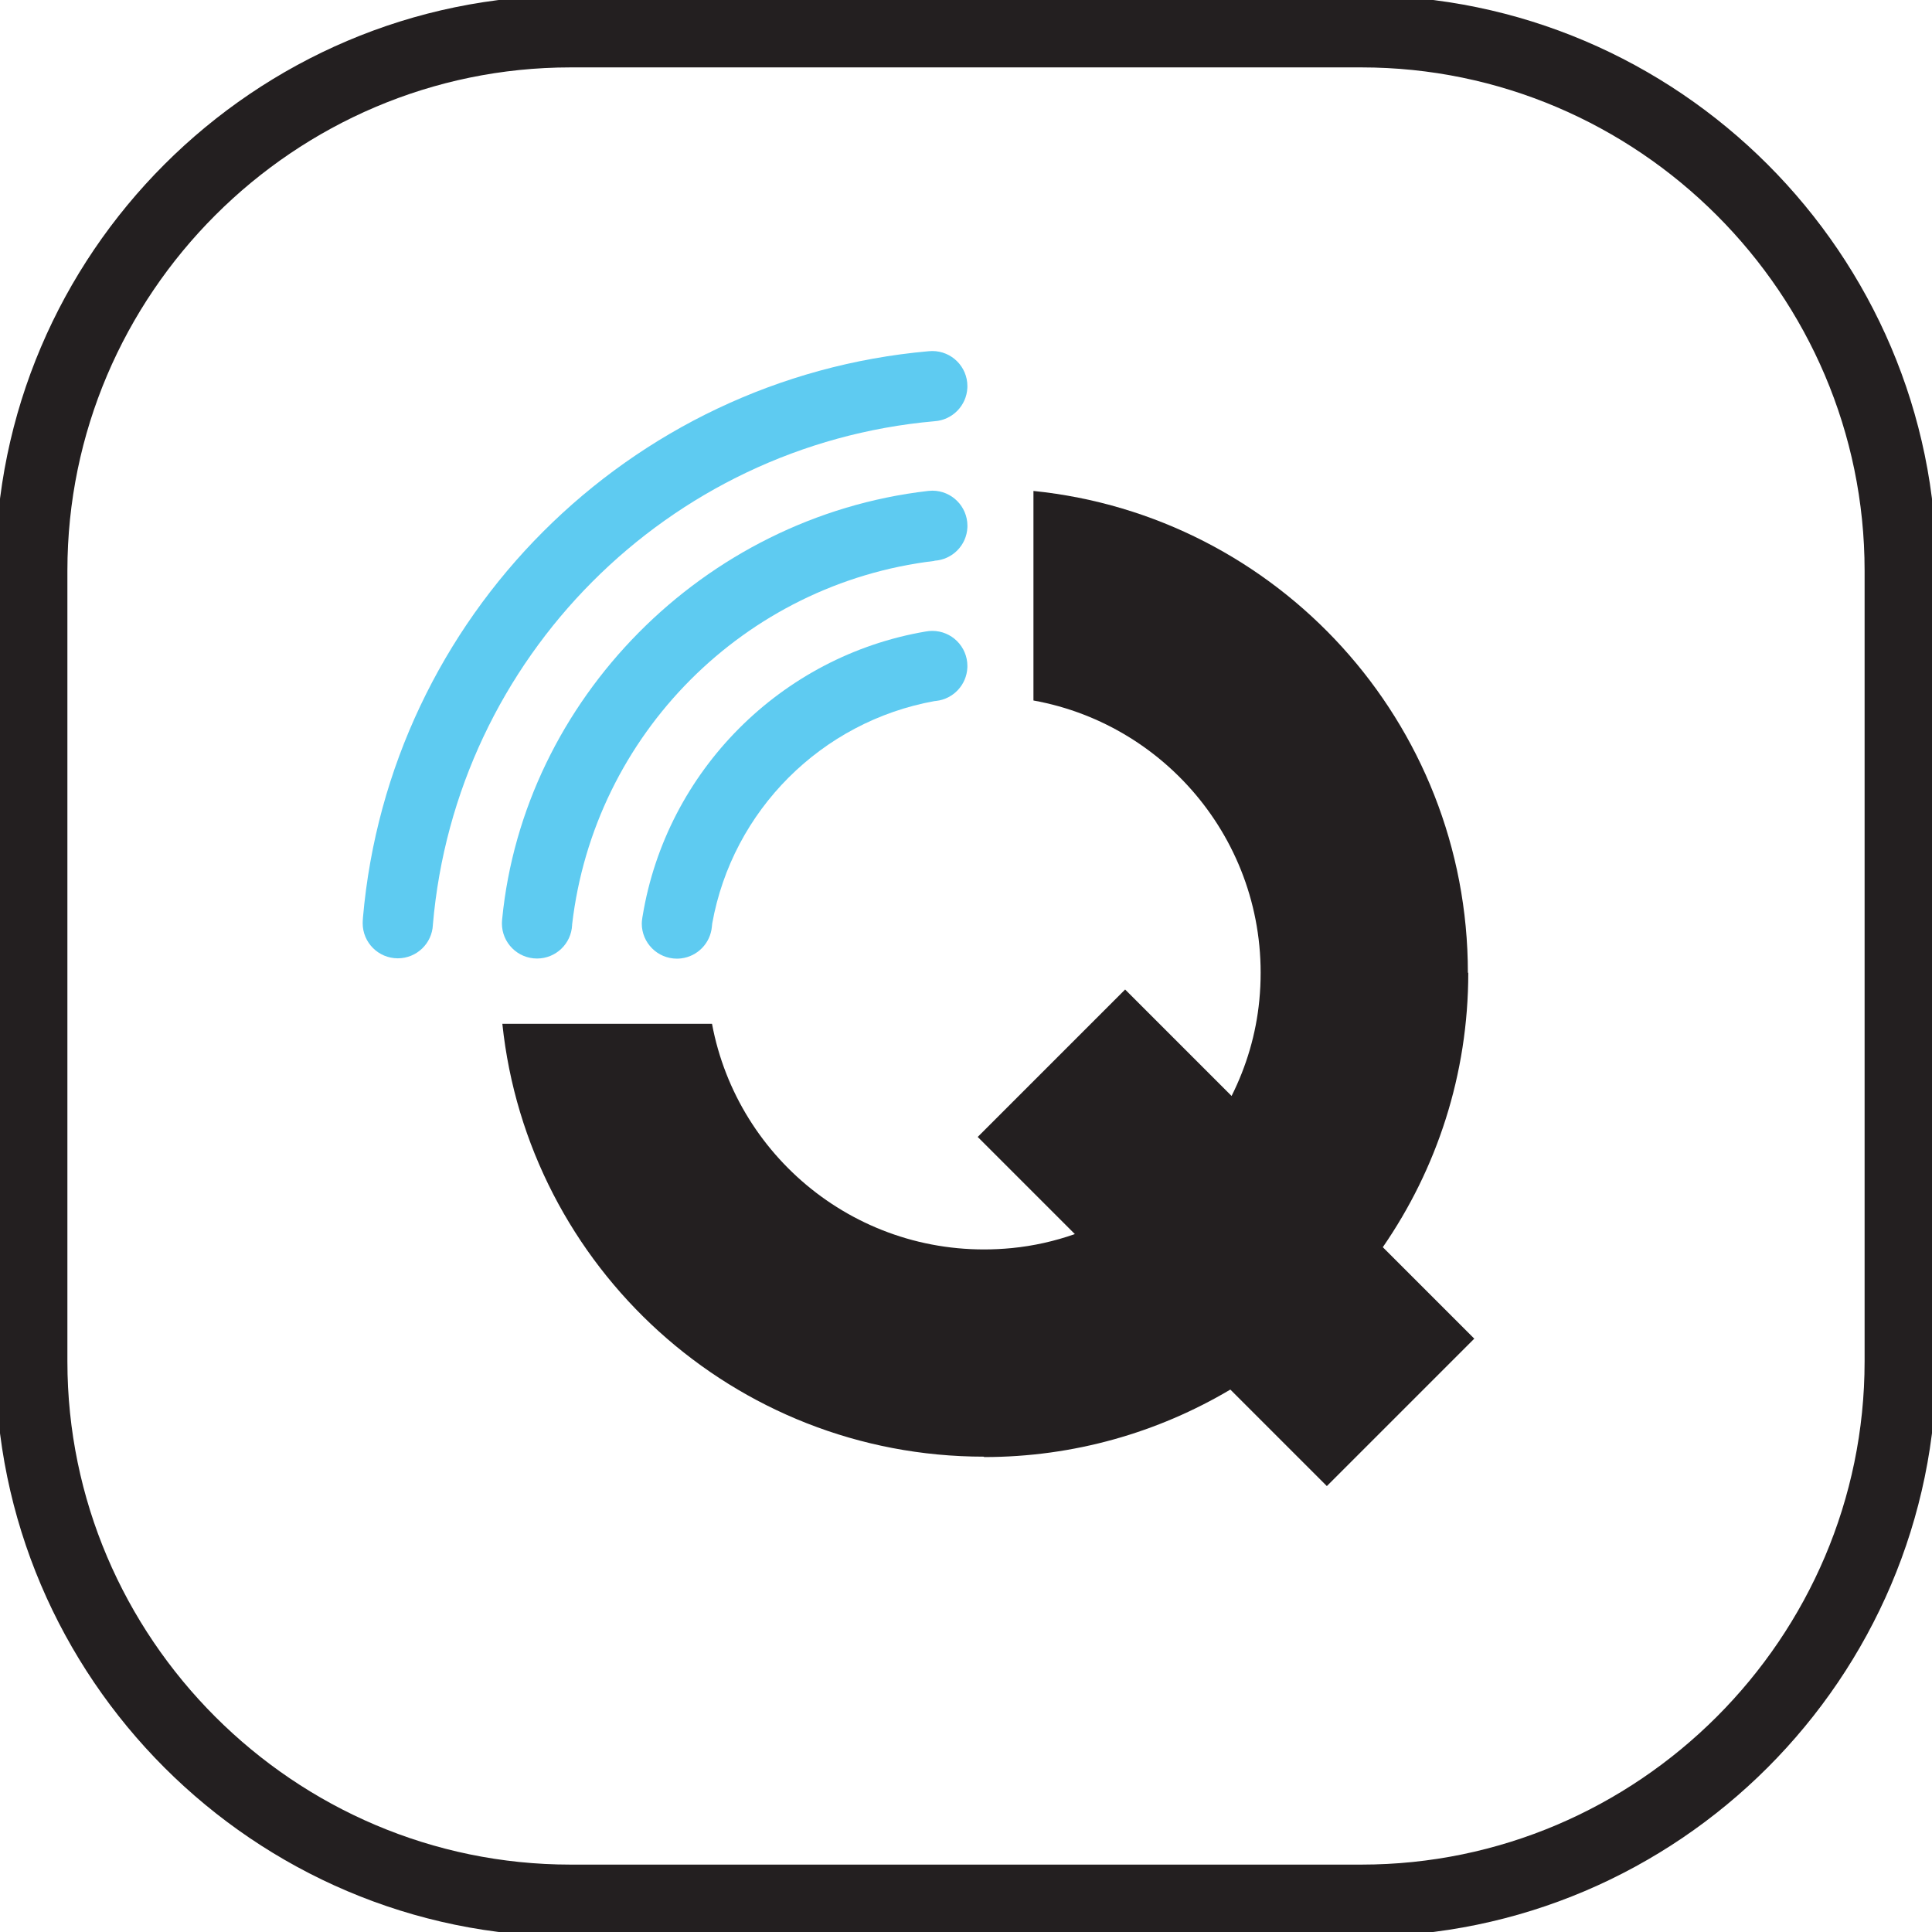
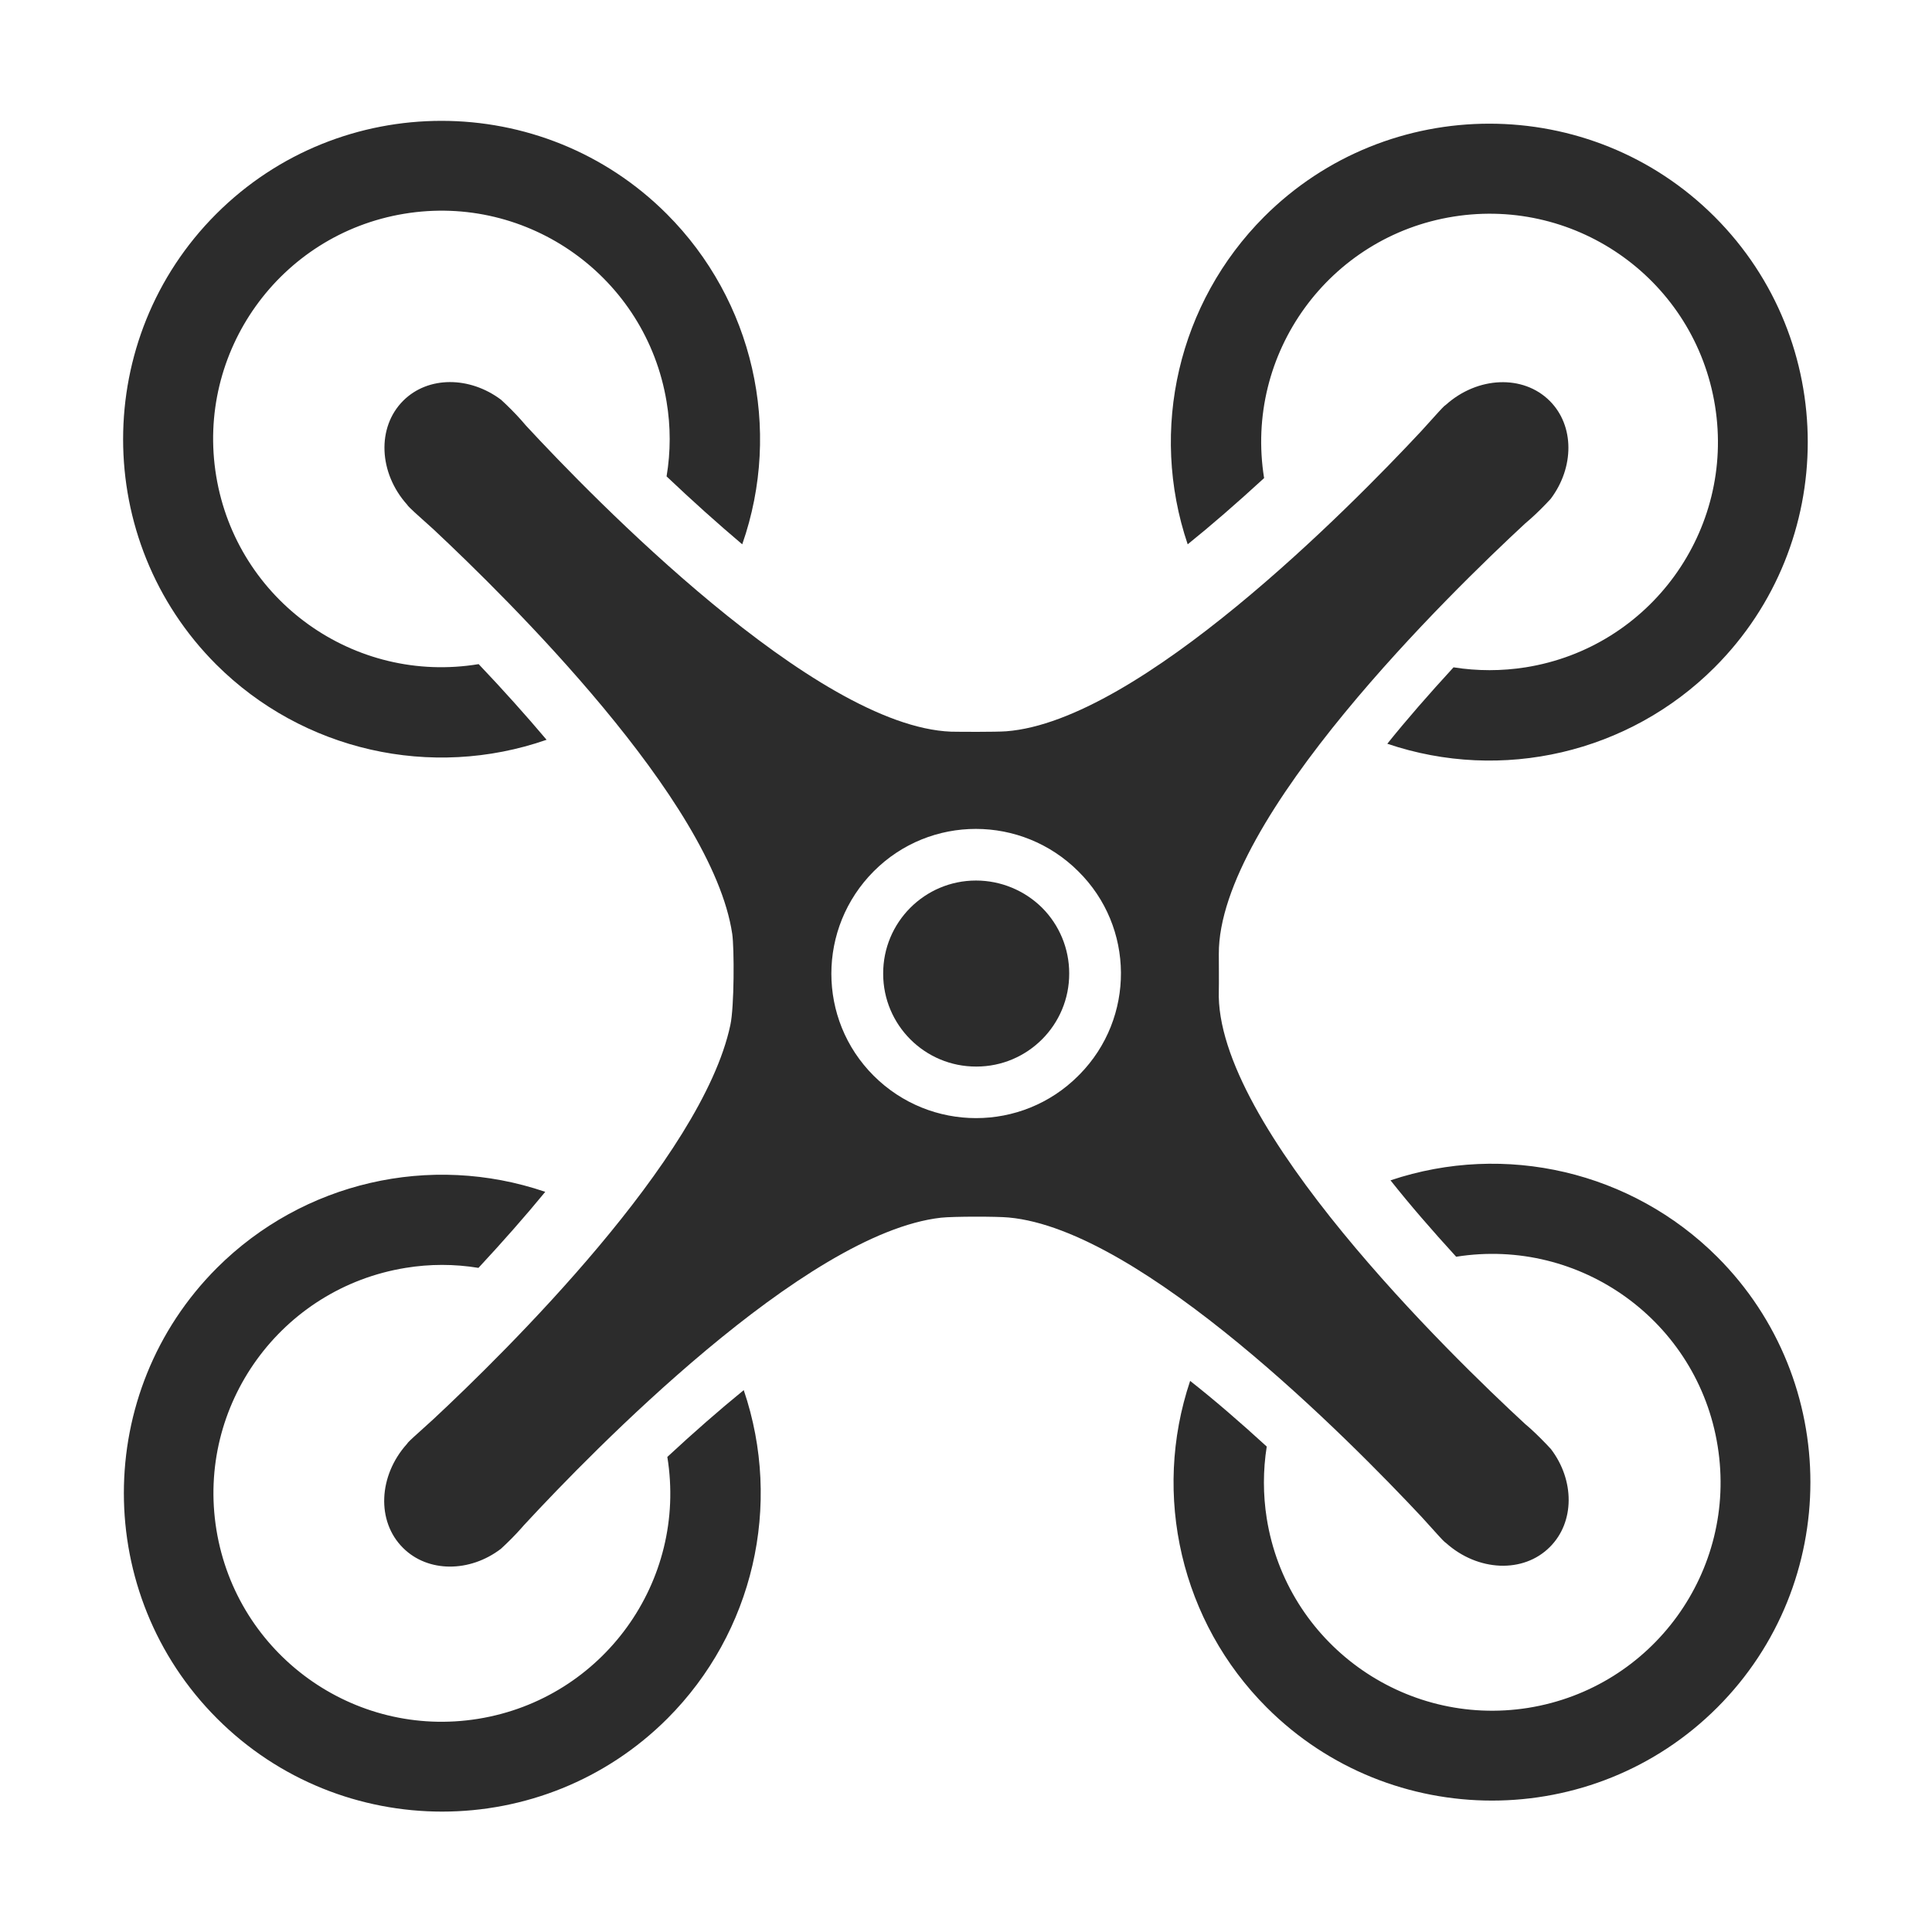
- <svg xmlns="http://www.w3.org/2000/svg" version="1.1" id="Layer_1" x="0px" y="0px" viewBox="0 0 215 215" style="enable-background:new 0 0 215 215;" xml:space="preserve">
-   <style type="text/css">
- 	.st0{fill:#231F20;}
- 	.st1{fill:#5ECBF1;}
- 	.st2{fill:none;stroke:#231F20;stroke-width:8;stroke-miterlimit:10;}
- </style>
-   <path class="st0" d="M164.063,148.971l-10.179-10.179c5.993-8.679,9.511-19.197,9.511-30.54h-0.044  c0-27.905-21.19-50.857-48.345-53.617v23.318c15.334,2.768,26.72,16.891,25.137,33.349c-0.364,3.787-1.443,7.384-3.088,10.66  l-11.846-11.846l-16.406,16.406l10.812,10.812c-2.239,0.785-4.59,1.32-7.02,1.557c-16.415,1.601-30.514-9.699-33.36-24.959H55.903  c2.84,27.071,25.752,48.171,53.597,48.171v0.044c10.015,0,19.385-2.745,27.417-7.511l10.74,10.74L164.063,148.971z" />
-   <path class="st1" d="M103.747,39.064c-0.129,0-0.377,0.018-0.385,0.019c-33.409,2.944-60.044,29.582-62.971,63.031  c-0.002,0.023-0.021,0.329-0.022,0.358c-0.001,0.021-0.009,0.19-0.009,0.264c0,2.159,1.75,3.909,3.909,3.909  c2.097,0,3.808-1.651,3.904-3.723c0,0-0.002-0.001-0.002-0.001c2.546-29.719,26.159-53.412,55.822-56.045l0,0  c1.981-0.125,3.565-1.728,3.658-3.717c0.003-0.062,0.004-0.123,0.004-0.186C107.656,40.814,105.906,39.064,103.747,39.064z" />
-   <path class="st1" d="M103.752,54.604c-0.14,0-0.278,0.01-0.414,0.024c-0.002,0-0.056,0.005-0.061,0.006  c-25.063,2.893-45.007,23.272-47.393,47.639c0,0-0.03,0.32-0.03,0.486c0,2.159,1.75,3.909,3.909,3.909  c2.097,0,3.808-1.651,3.904-3.723c0.001-0.021,0.001-0.042,0.001-0.063c2.451-21.156,19.198-37.949,40.325-40.463l0-0.019  c1.982-0.124,3.569-1.709,3.662-3.7c0.003-0.061,0.004-0.123,0.004-0.185C107.66,56.354,105.91,54.604,103.752,54.604z" />
-   <path class="st1" d="M103.747,70.208c-0.247,0-0.494,0.024-0.729,0.068C86.917,73.008,74.167,85.81,71.513,101.94  c-0.009,0.043-0.015,0.086-0.023,0.129c-0.042,0.236-0.071,0.562-0.071,0.704c0,2.159,1.75,3.909,3.909,3.909  c0.155,0,0.308-0.009,0.458-0.027c1.826-0.213,3.268-1.686,3.434-3.526c0.005-0.057,0.031-0.316,0.038-0.357  c2.255-12.578,12.164-22.477,24.735-24.752c0,0,0.142-0.013,0.212-0.022c1.882-0.22,3.356-1.777,3.446-3.697  c0.003-0.062,0.004-0.123,0.004-0.186C107.656,71.958,105.906,70.208,103.747,70.208z" />
-   <g>
-     <path class="st2" d="M211.5,151.5c0,33-27,60-60,60h-88c-33,0-60-27-60-60v-88c0-33,27-60,60-60h88c33,0,60,27,60,60V151.5z" />
-   </g>
+ <svg xmlns="http://www.w3.org/2000/svg" t="1733388226757" class="icon" viewBox="0 0 1024 1024" version="1.1" p-id="5012" width="256" height="256">
+   <path d="M353.7 772.2c10.7 66-34.2 128.1-100.2 138.8-66 10.7-128.1-34.2-138.8-100.2S149 682.7 215 672c12.8-2.1 25.8-2.1 38.6 0 13-14 24.9-27.5 35.4-40.3-61-20.8-128.4-5.2-174 40.3-65.8 65.8-65.8 172.9 0 238.8s173 65.8 238.8 0c45.5-45.6 61.1-113 40.4-174-13 10.6-26.5 22.4-40.5 35.4zM737 625.6c10.3 13 22 26.5 34.8 40.5 66-10.5 128.1 34.4 138.6 100.4C921 832.6 876 894.6 810 905.2c-66 10.5-128.1-34.4-138.6-100.4-2-12.6-2-25.5 0-38.1-14-12.8-27.5-24.5-40.6-34.8-20.4 60.7-4.7 127.8 40.6 173.1 65.8 65.8 173 65.8 238.8 0s65.8-173 0-238.8c-45.4-45.3-112.4-61-173.2-40.6z m-67-372.2c-10.6-66 34.4-128.1 100.4-138.6s128 34.3 138.6 100.3-34.4 128.1-100.4 138.6c-12.7 2-25.6 2-38.2 0-13.3 14.5-25 27.9-35.1 40.5 60.8 20.6 128.1 4.9 173.5-40.5 65.8-65.8 65.8-173 0-238.8s-173-65.8-238.8 0c-45.4 45.5-61.1 112.7-40.5 173.6 12.3-9.9 25.7-21.5 40.5-35.1zM289.7 392.1c-10.9-12.9-22.9-26.3-36-40.1-65.9 10.9-128.2-33.7-139.1-99.6s33.7-128.2 99.6-139.1 128.2 33.7 139.1 99.6c2.2 13.1 2.2 26.5 0 39.6 13.7 13 27.1 25 40.1 36 21.4-61.2 5.8-129.3-40-175.1-65.8-65.8-173-65.8-238.8 0s-65.8 173 0 238.8c45.8 45.7 113.9 61.2 175.1 39.9z m227.6 74.6c-27.2 0-49.3 22.1-49.2 49.4 0 27.2 22.1 49.3 49.4 49.2 27.2 0 49.3-22.1 49.2-49.4 0-13.1-5.2-25.6-14.4-34.8-9.3-9.2-21.9-14.4-35-14.4z" p-id="5013" fill="#2c2c2c" />
+   <path d="M753.3 803.8c2.8 3 9.7 10.8 11.1 12.2l0.7 0.7c0.4 0.4 0.8 0.8 1.3 1.1 16.8 15.1 41 16.3 55.1 2.1 13.2-13.2 13.1-35.4 0.5-51.9-3.4-3.7-7-7.3-10.7-10.7-1.4-1.2-2.5-2.2-3-2.6C769.6 719 643.5 596.6 646 524.9c0.1-3 0-15.6 0-19.2-0.4-72 123.9-192.6 162.2-228.1 0.5-0.4 1.7-1.5 3-2.6 3.8-3.4 7.3-6.9 10.7-10.6 12.5-16.6 12.7-38.7-0.5-51.9-14.1-14.1-38.3-13-55.1 2.1-0.5 0.3-0.9 0.7-1.3 1.1l-0.7 0.7c-1.4 1.4-8.3 9.2-11.1 12.2-37.7 40.4-149.3 153.6-219.9 159-5.6 0.4-24.6 0.3-29.2 0.2-72.3-2.8-190.3-124.4-225.3-162.2-0.4-0.5-1.5-1.7-2.6-3-3.4-3.8-6.9-7.3-10.6-10.7-16.6-12.5-38.7-12.7-51.9 0.5-14.1 14.1-13 38.3 2.1 55.1 0.3 0.5 0.7 0.9 1.1 1.3l0.7 0.7c1.4 1.5 9.2 8.3 12.2 11.1 39.3 36.8 147.8 143.6 158.3 214.4 1.1 7.6 1.1 38.7-1 48.3-15 70.7-119 173.1-157.4 208.9-3 2.8-10.8 9.7-12.2 11.1l-0.7 0.7c-0.4 0.4-0.8 0.8-1.1 1.3-15.1 16.8-16.3 41-2.1 55.1 13.2 13.2 35.4 13.1 51.9 0.5 3.7-3.4 7.3-7 10.6-10.7 1.2-1.4 2.2-2.5 2.7-3 34.2-36.9 147.5-153.7 220-161.8 6.5-0.7 29.7-0.7 35.8-0.1 70.8 6.4 181.2 118.5 218.7 158.5zM571.5 570.2c-29.9 29.9-78.4 29.9-108.4 0s-29.9-78.4 0-108.4 78.4-29.9 108.4 0c29.9 29.5 30.2 77.7 0.7 107.7-0.3 0.2-0.5 0.5-0.7 0.7z" p-id="5014" fill="#2c2c2c" />
</svg>
